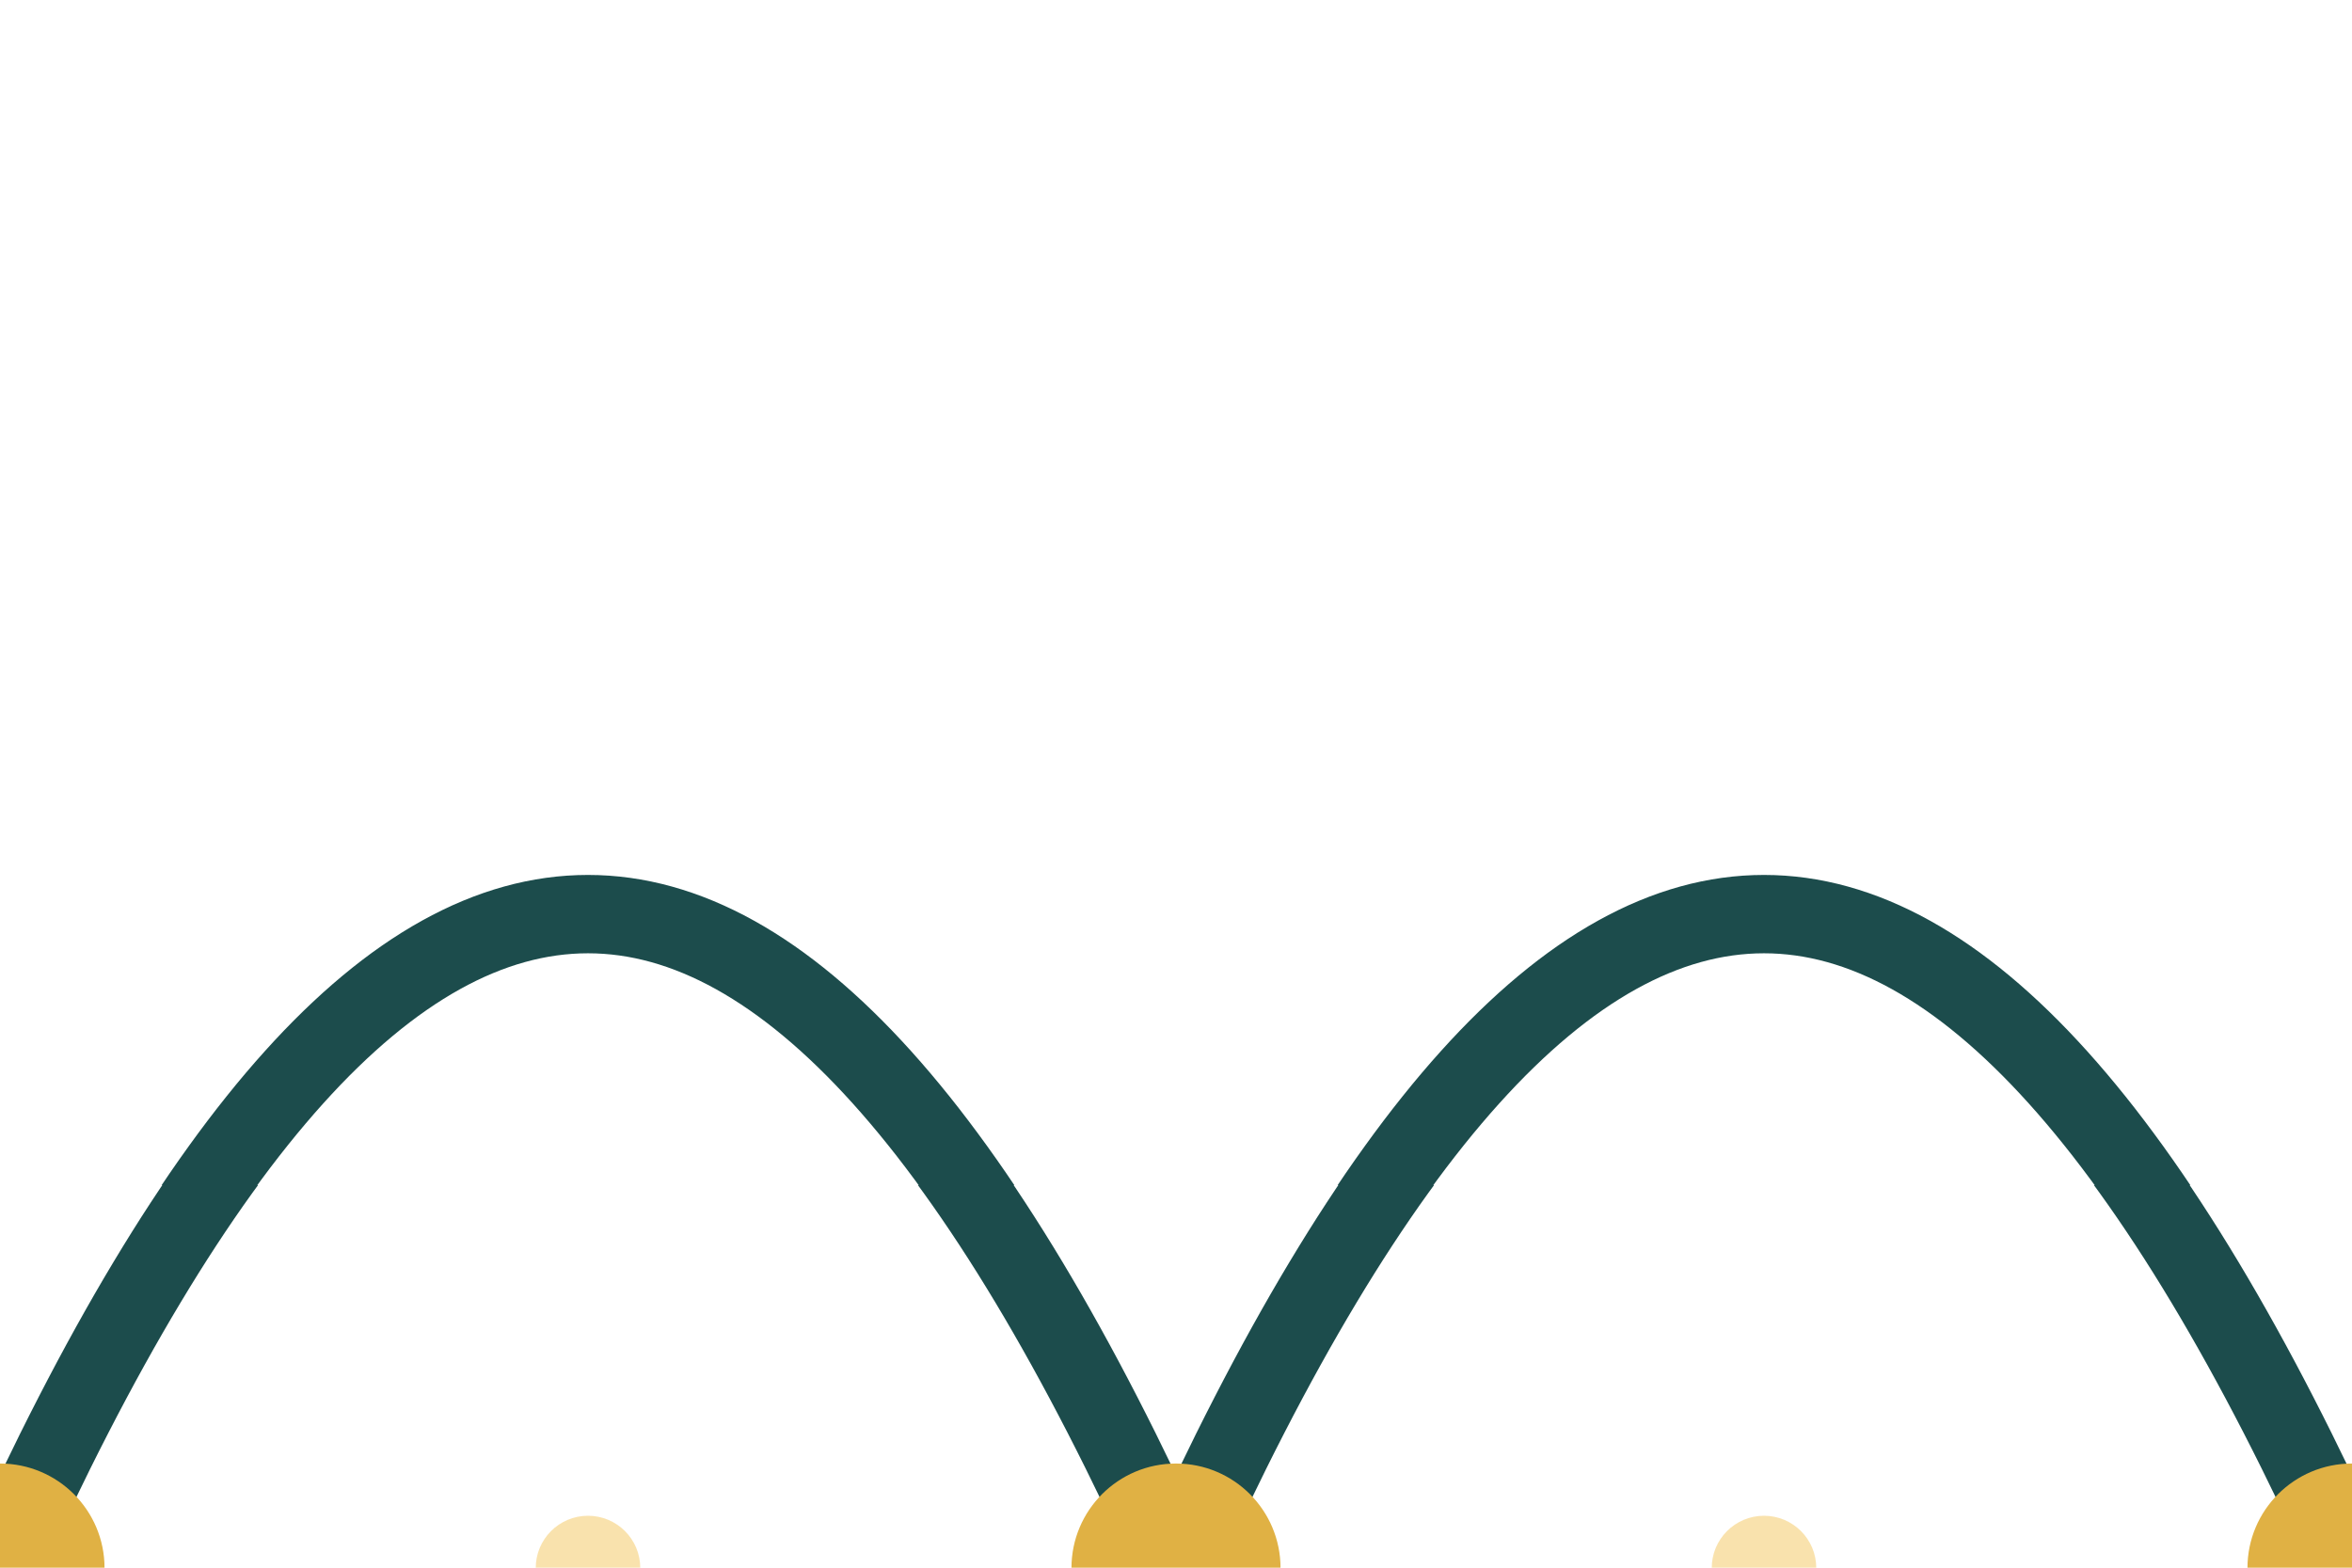
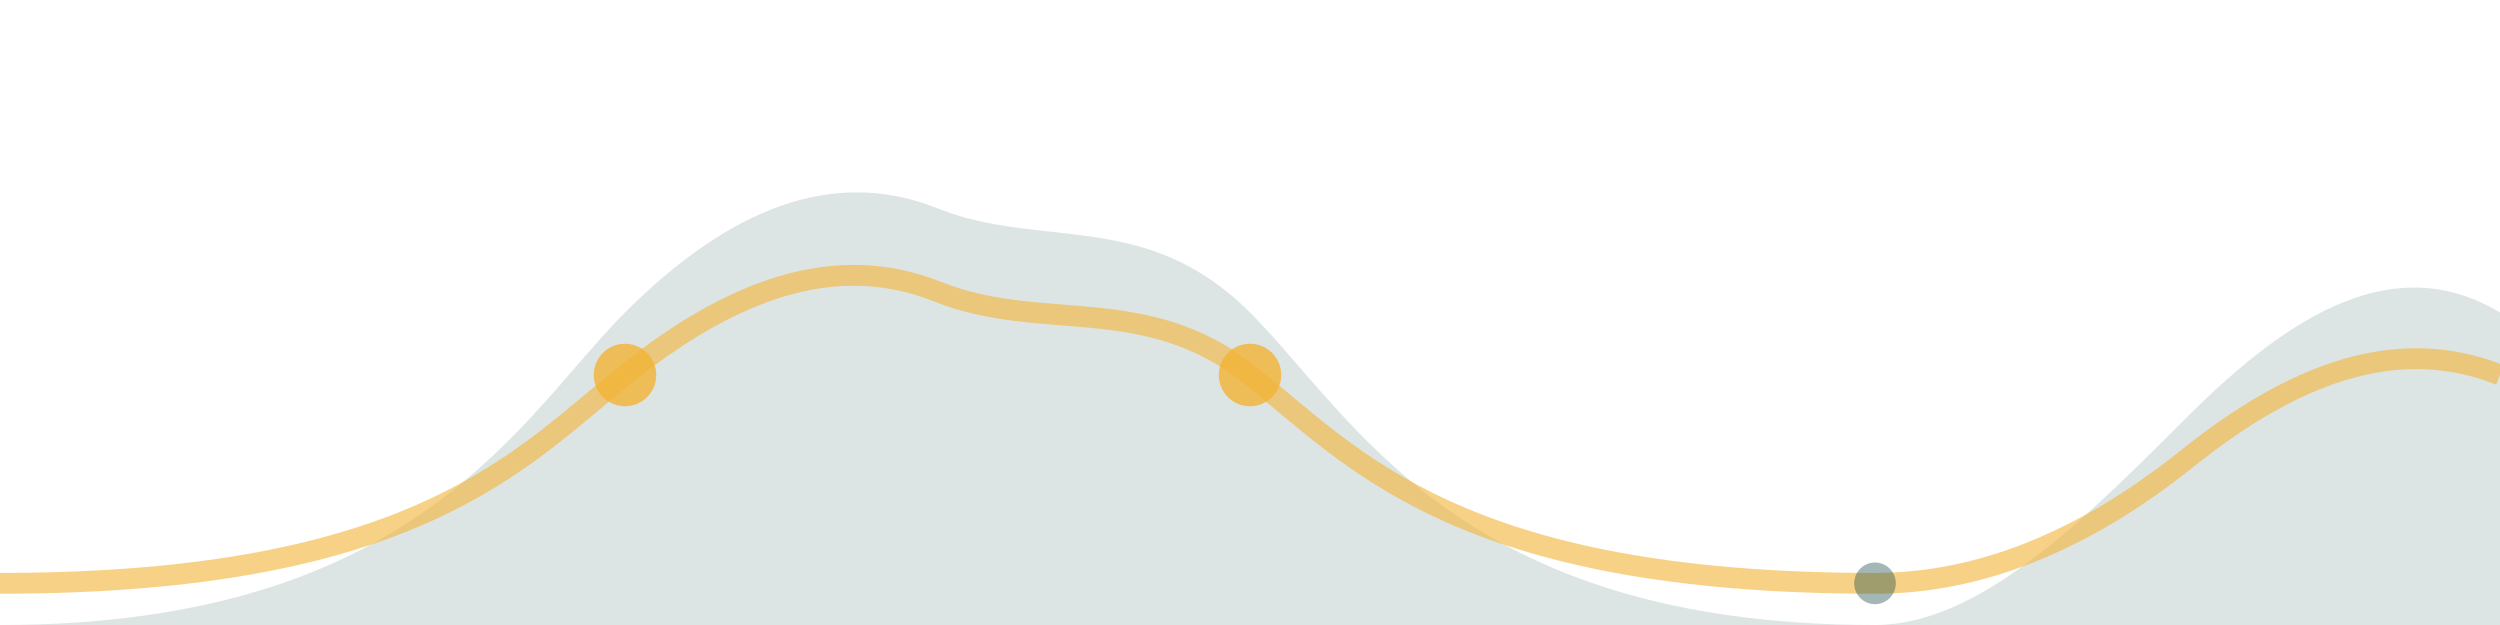
- <svg xmlns="http://www.w3.org/2000/svg" width="45" height="30" viewBox="0 0 45 30" preserveAspectRatio="xMidYMid slice">
+ <svg xmlns="http://www.w3.org/2000/svg" width="120" height="30" viewBox="0 0 120 30" preserveAspectRatio="none">
  <defs>
-     <pattern id="section-divider" x="0" y="0" width="45" height="30" patternUnits="userSpaceOnUse">
-       <path d="M0,30 Q11.25,5 22.5,30 Q33.75,5 45,30" fill="none" stroke="#1c4c4c" stroke-width="1.5" />
-       <circle cx="0" cy="30" r="2" fill="#e0b144" />
-       <circle cx="22.5" cy="30" r="2" fill="#e0b144" />
-       <circle cx="45" cy="30" r="2" fill="#e0b144" />
-       <circle cx="11.25" cy="30" r="1" fill="#f7d68a" opacity="0.7" />
-       <circle cx="33.75" cy="30" r="1" fill="#f7d68a" opacity="0.7" />
+     <pattern id="elegant-arch" x="0" y="0" width="120" height="30" patternUnits="userSpaceOnUse">
+       <path d="M0,30 C20,30 25,20 30,15 C35,10 40,8 45,10 C50,12 55,10 60,15 C65,20 70,30 90,30 C95,30 100,25 105,20 C110,15 115,12 120,15 L120,30 Z" fill="#1c4c4c" opacity="0.15" />
+       <path d="M0,28 C20,28 25,22 30,18 C35,14 40,12 45,14 C50,16 55,14 60,18 C65,22 70,28 90,28 C95,28 100,26 105,22 C110,18 115,16 120,18" fill="none" stroke="#f2b436" stroke-width="1" opacity="0.6" />
+       <circle cx="30" cy="18" r="1.5" fill="#f2b436" opacity="0.8" />
+       <circle cx="60" cy="18" r="1.5" fill="#f2b436" opacity="0.8" />
+       <circle cx="90" cy="28" r="1" fill="#1c4c4c" opacity="0.4" />
    </pattern>
  </defs>
-   <rect width="45" height="30" fill="url(#section-divider)" />
+   <rect width="120" height="30" fill="url(#elegant-arch)" />
</svg>
